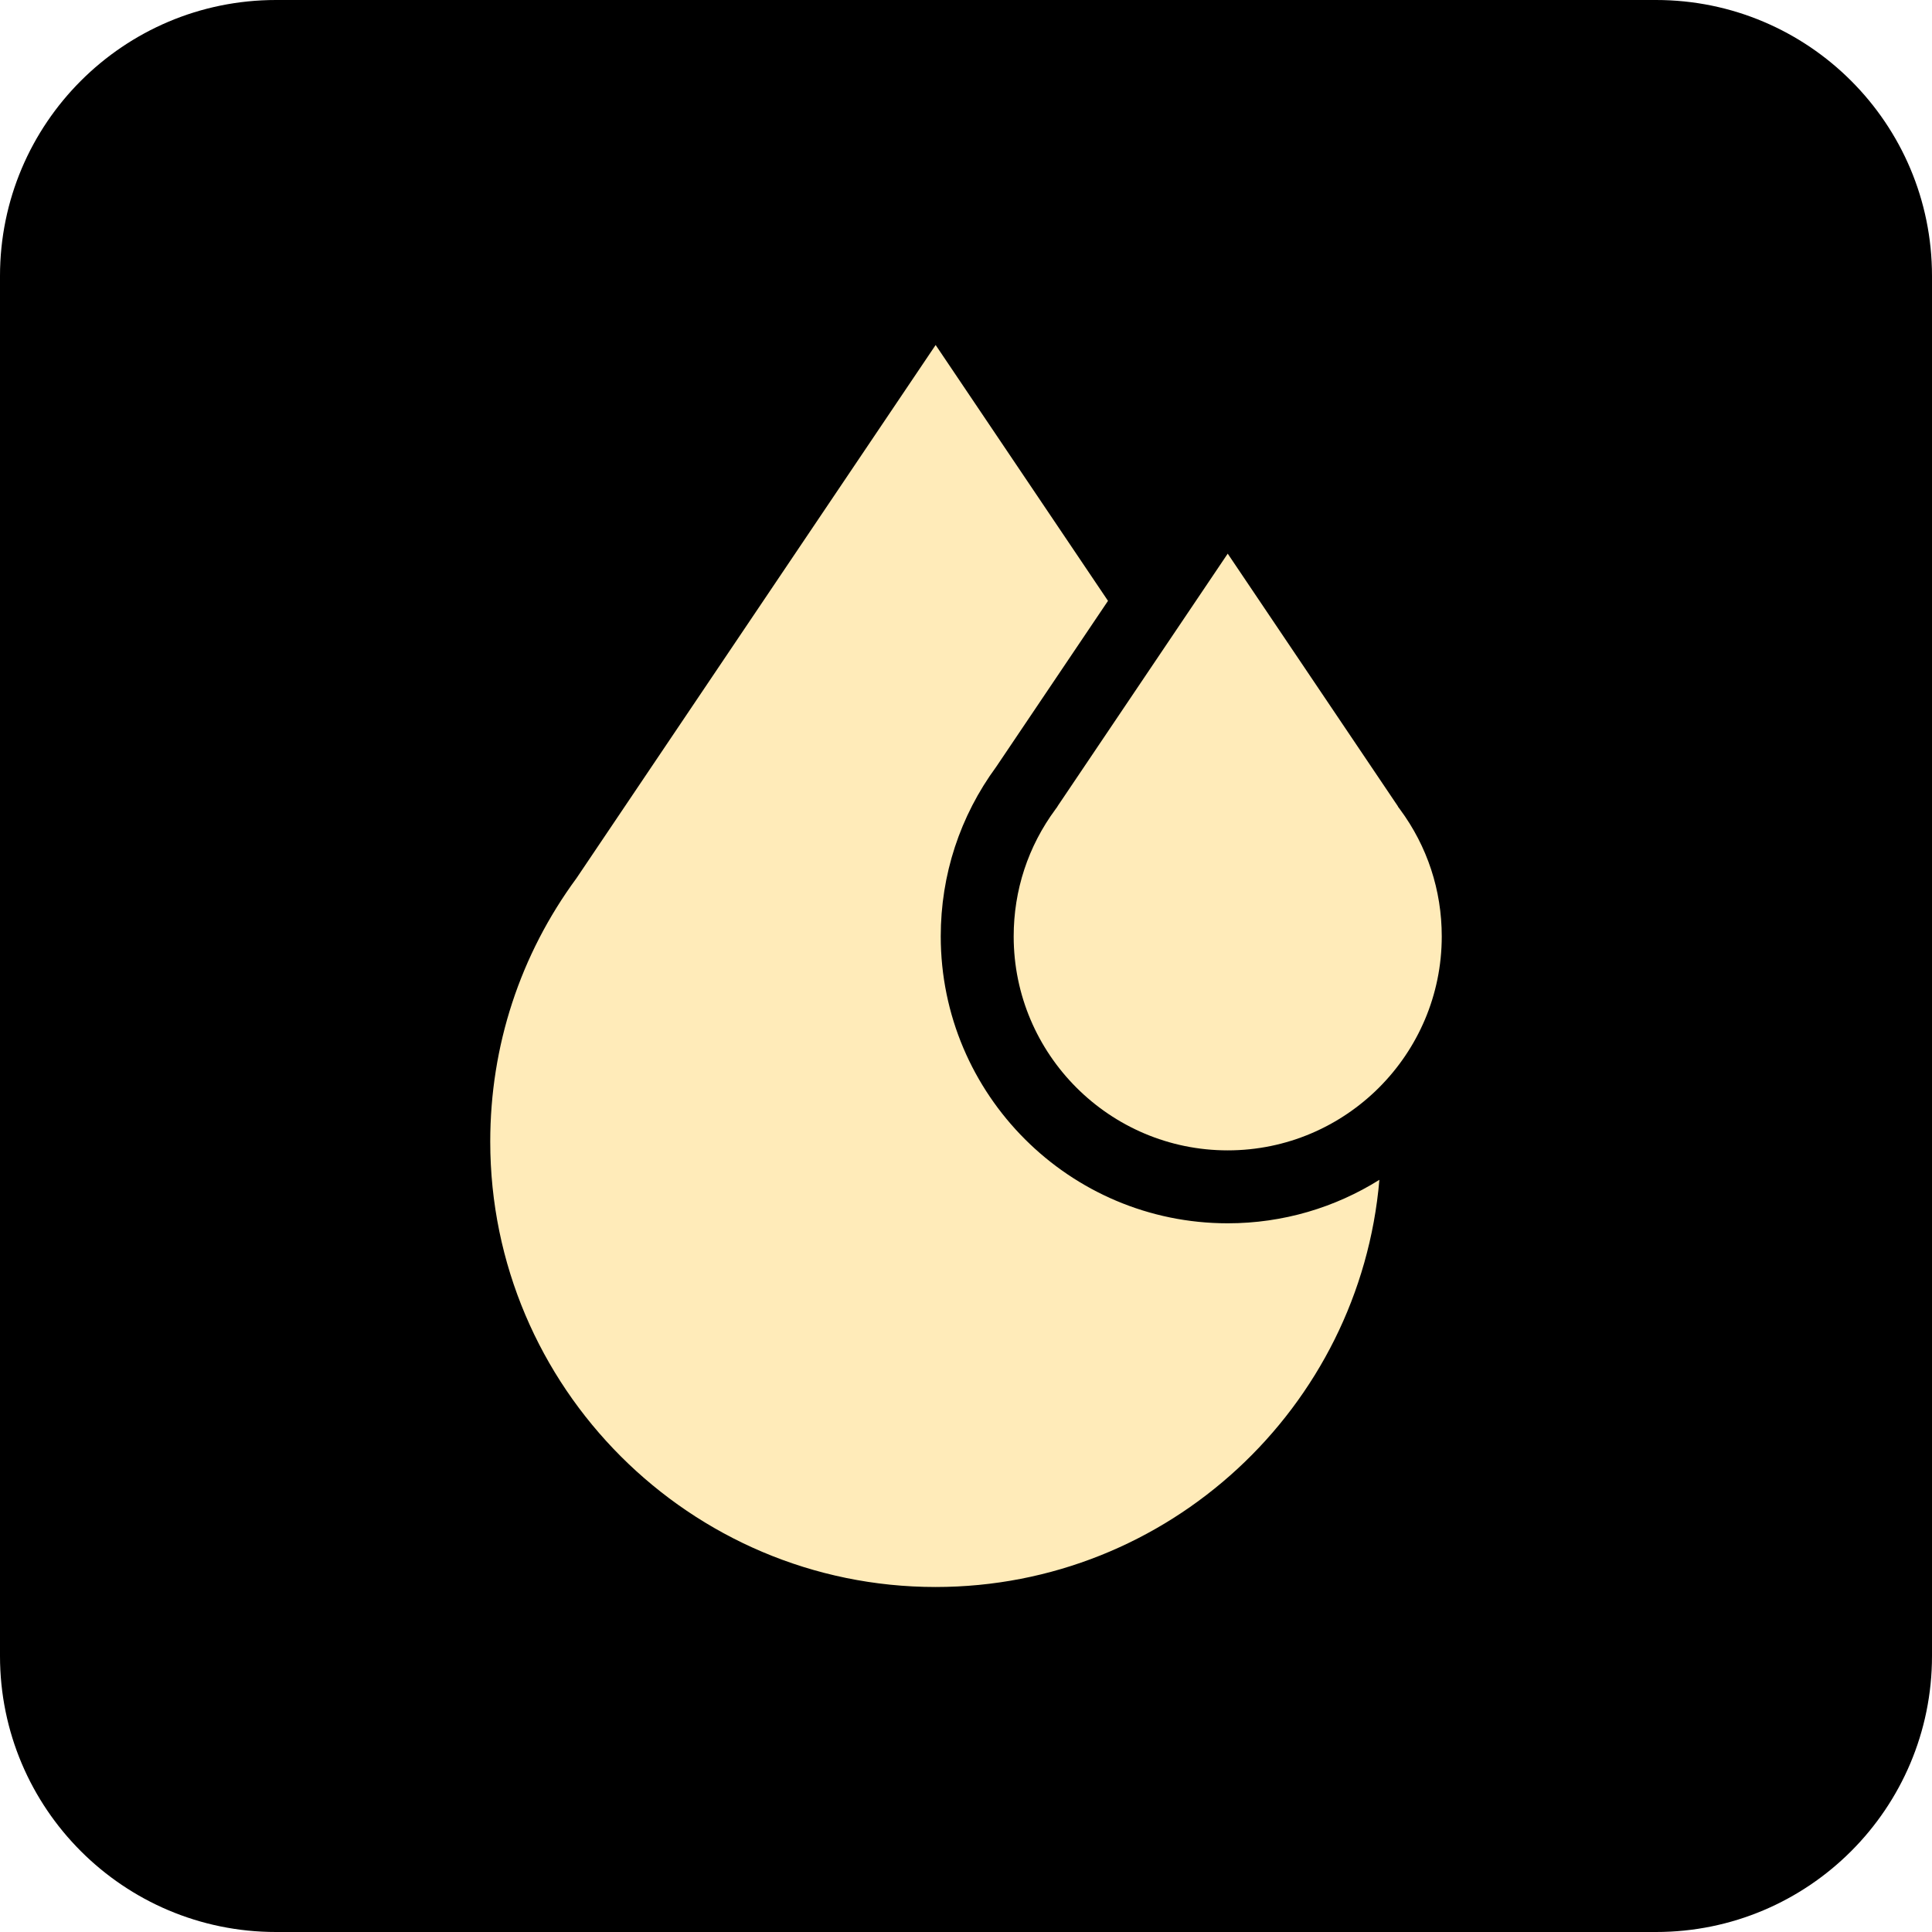
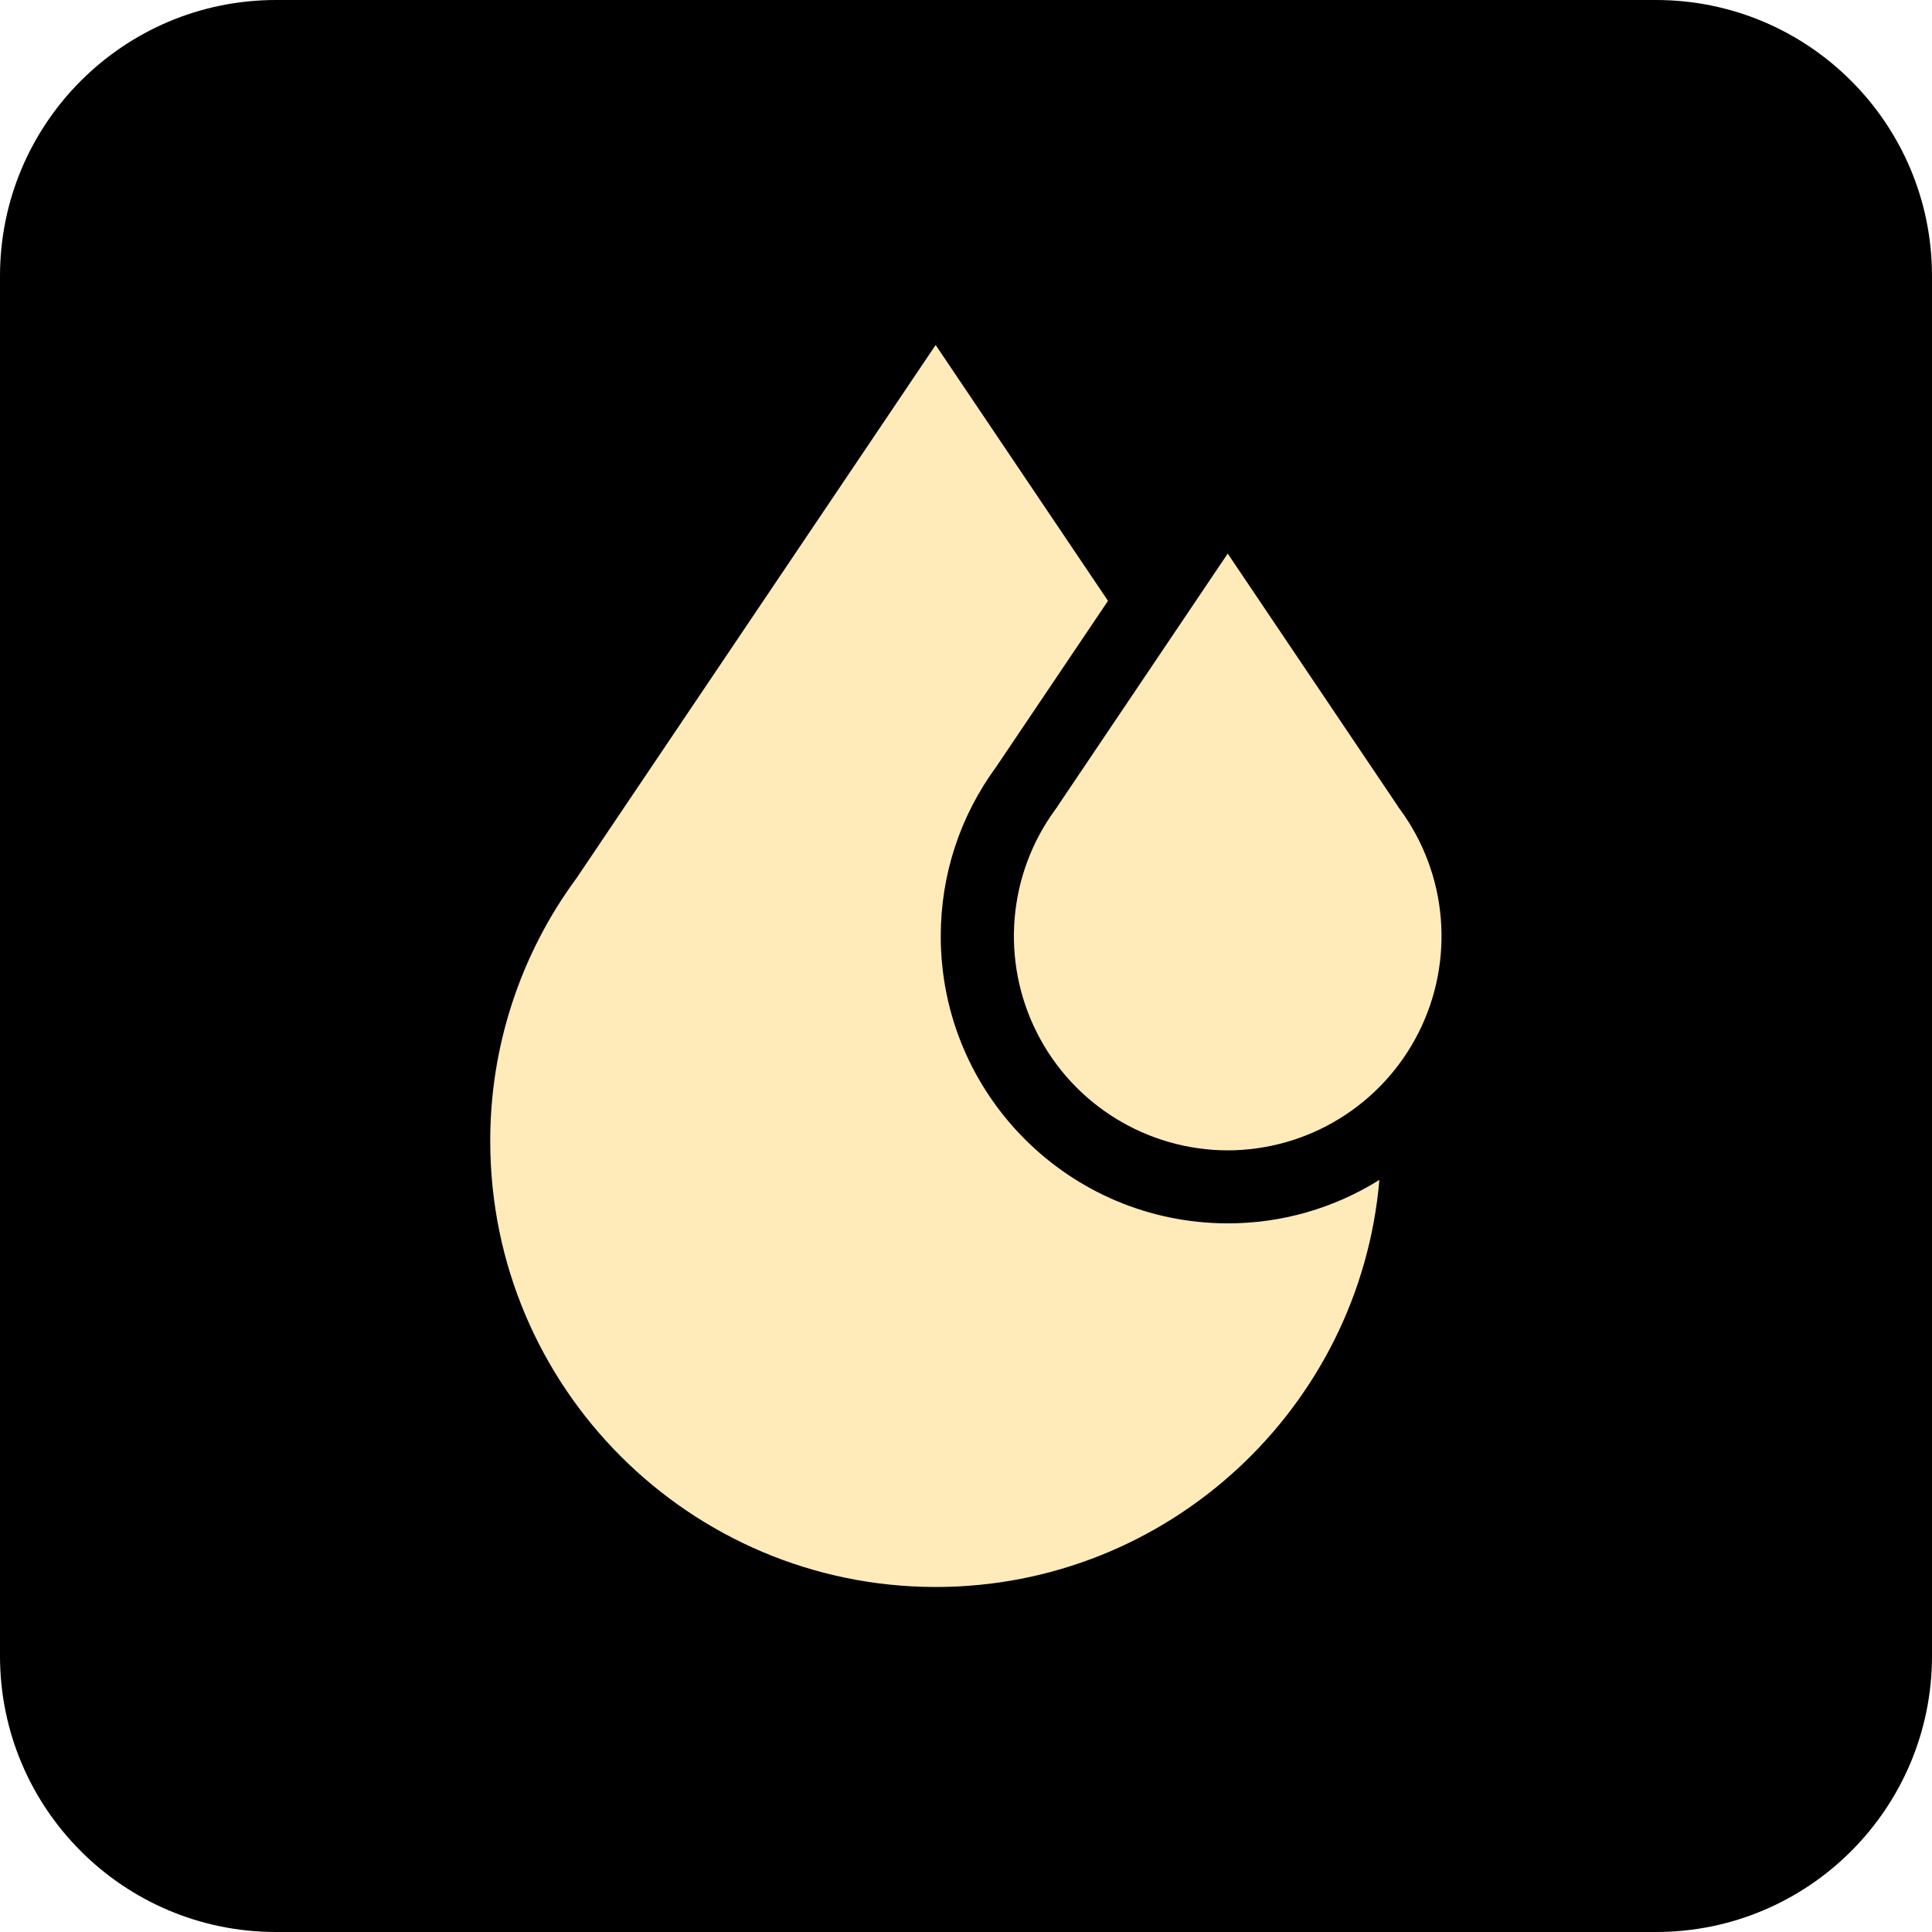
- <svg xmlns="http://www.w3.org/2000/svg" width="28" height="28" viewBox="0 0 28 28" fill="none">
-   <rect width="28" height="28" rx="4" fill="black" />
-   <path d="M20.29 11.73L20.263 11.694L20.258 11.683L17.793 8.024L15.328 11.683L15.323 11.693L15.296 11.73C14.9 12.266 14.691 12.902 14.691 13.571C14.691 15.281 16.083 16.672 17.793 16.672C19.503 16.672 20.895 15.281 20.895 13.571C20.895 12.902 20.686 12.266 20.29 11.73Z" fill="#FFEBB9" />
-   <path d="M17.793 17.729C15.5 17.729 13.634 15.864 13.634 13.57C13.634 12.679 13.912 11.83 14.438 11.113L16.058 8.708L13.56 5L8.356 12.726C7.537 13.839 7.105 15.159 7.105 16.545C7.105 20.104 10.001 23 13.56 23C16.933 23 19.709 20.4 19.991 17.099C19.353 17.498 18.6 17.729 17.793 17.729Z" fill="#FFEBB9" />
+ <svg xmlns="http://www.w3.org/2000/svg" width="28" height="28" fill="none">
+   <rect width="28" height="28" rx="4" fill="#000" />
+   <path d="m20.29 11.73-.027-.037-.005-.01-2.465-3.66-2.465 3.66-.005.01-.027.037a3.105 3.105 0 0 0 2.497 4.942 3.105 3.105 0 0 0 2.497-4.942Z" fill="#FFEBB9" />
+   <path d="M17.793 17.73a4.163 4.163 0 0 1-4.159-4.16c0-.89.278-1.74.804-2.457l1.62-2.405L13.56 5l-5.204 7.726a6.405 6.405 0 0 0-1.251 3.819A6.462 6.462 0 0 0 13.56 23c3.373 0 6.149-2.6 6.431-5.9a4.132 4.132 0 0 1-2.198.63Z" fill="#FFEBB9" />
</svg>
